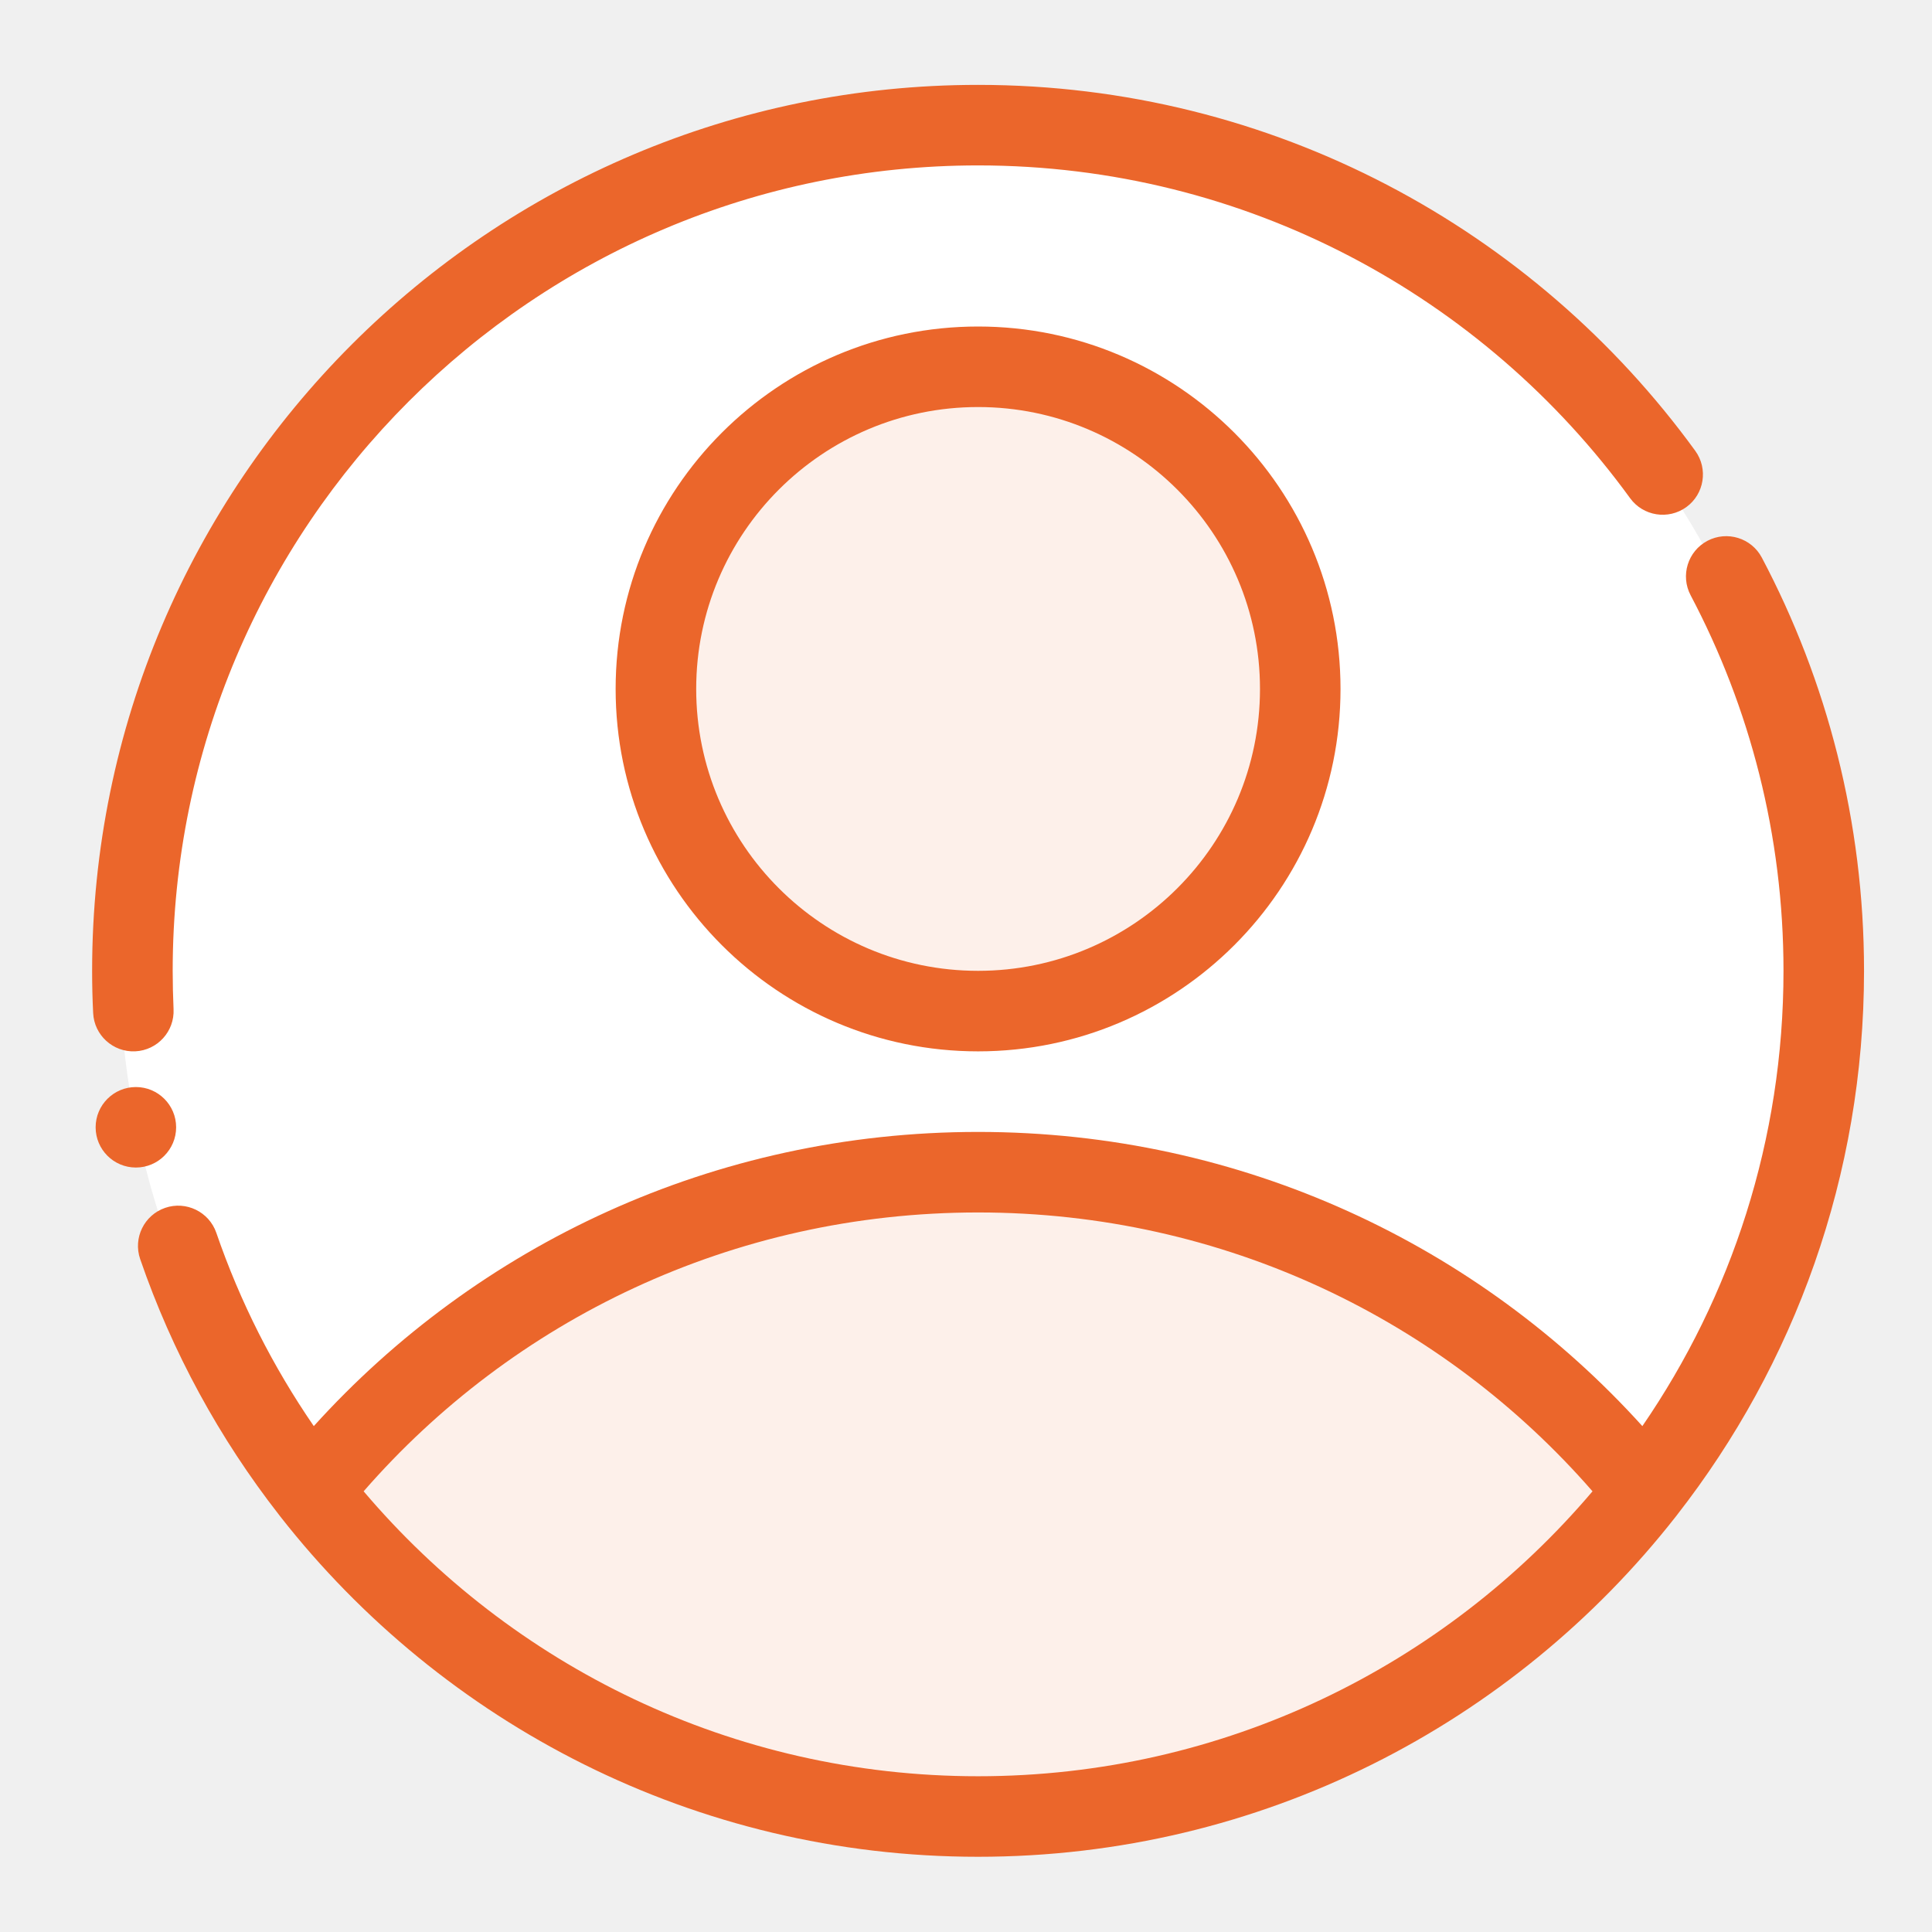
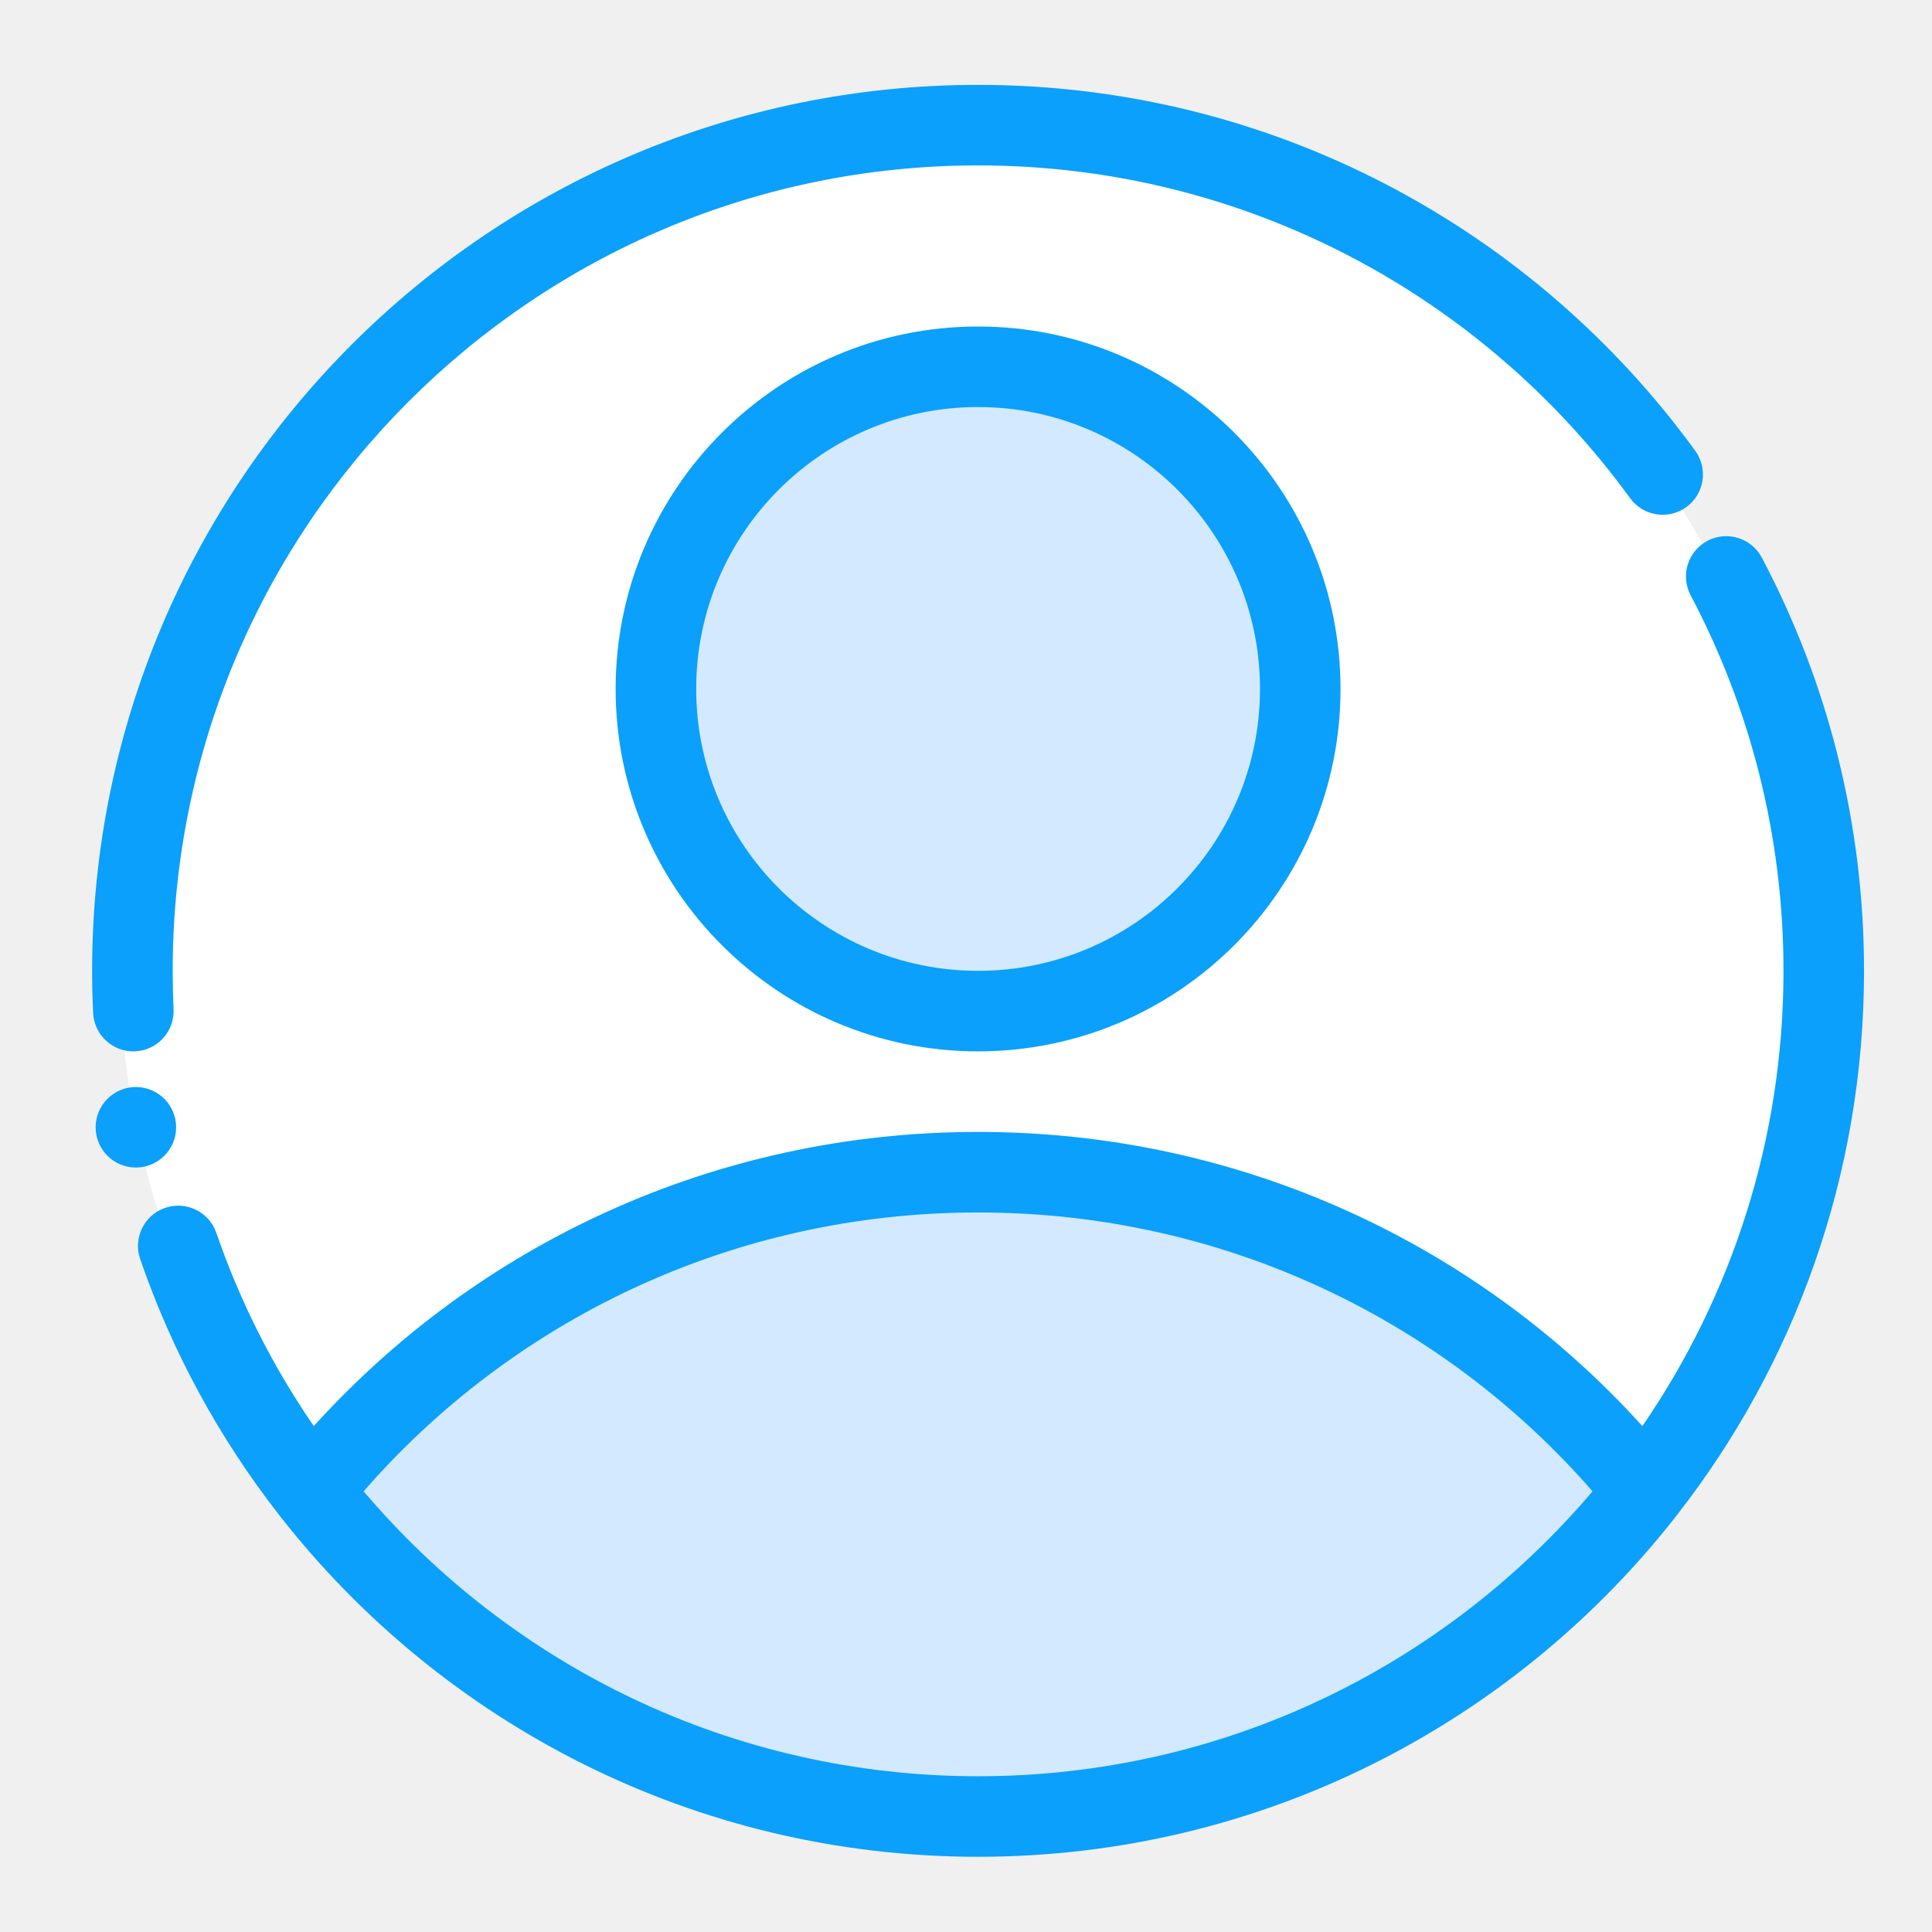
<svg xmlns="http://www.w3.org/2000/svg" width="60" height="60" viewBox="0 0 60 60" fill="none">
  <path d="M29.97 56.008C44.475 56.008 56.233 44.25 56.233 29.745C56.233 15.24 44.475 3.482 29.97 3.482C15.465 3.482 3.707 15.24 3.707 29.745C3.707 44.25 15.465 56.008 29.97 56.008Z" fill="white" />
-   <path d="M29.97 30.996C35.496 30.996 39.975 26.516 39.975 20.991C39.975 15.465 35.496 10.986 29.97 10.986C24.445 10.986 19.965 15.465 19.965 20.991C19.965 26.516 24.445 30.996 29.97 30.996Z" fill="#FDF0EA" />
-   <path fill-rule="evenodd" clip-rule="evenodd" d="M50.385 47.659C45.92 51.166 36.487 56.413 30.375 56.413C24.263 56.413 14.83 51.166 10.365 47.659C11.269 39.563 21.951 36.403 30.375 36.403C38.799 36.403 49.481 39.563 50.385 47.659Z" fill="#FDF0EA" />
-   <path d="M4.22 36.259C4.91 36.259 5.47 35.7 5.47 35.009C5.47 34.319 4.91 33.759 4.22 33.759C3.53 33.759 2.97 34.319 2.97 35.009C2.97 35.7 3.53 36.259 4.22 36.259Z" fill="#EB662B" />
-   <path fill-rule="evenodd" clip-rule="evenodd" d="M8.664 47.043C6.817 44.675 5.35 41.997 4.353 39.101C4.128 38.448 4.476 37.736 5.129 37.511C5.78 37.287 6.493 37.634 6.718 38.286C7.457 40.435 8.482 42.451 9.745 44.289C14.812 38.683 22.161 35.153 30.375 35.153C38.589 35.153 45.938 38.683 51.005 44.289C53.769 40.266 55.388 35.396 55.388 30.15C55.388 25.939 54.344 21.97 52.504 18.487C52.181 17.876 52.415 17.119 53.025 16.796C53.636 16.474 54.392 16.707 54.715 17.317C56.741 21.149 57.889 25.516 57.889 30.15C57.889 36.518 55.721 42.384 52.083 47.047C52.071 47.065 52.057 47.082 52.043 47.099C47.006 53.529 39.169 57.664 30.375 57.664C21.582 57.664 13.748 53.53 8.709 47.102C8.694 47.083 8.678 47.063 8.664 47.043ZM49.457 46.314C44.839 41.012 38.019 37.654 30.375 37.654C22.731 37.654 15.912 41.012 11.293 46.314C15.883 51.726 22.731 55.163 30.375 55.163C38.019 55.163 44.867 51.726 49.457 46.314ZM5.39 31.342C5.423 32.031 4.89 32.617 4.2 32.65C3.51 32.682 2.924 32.148 2.893 31.459C2.871 31.025 2.861 30.589 2.861 30.15C2.861 14.965 15.19 2.636 30.375 2.636C39.528 2.636 47.645 7.116 52.648 14.001C53.053 14.56 52.929 15.343 52.371 15.748C51.812 16.153 51.029 16.029 50.624 15.471C46.075 9.211 38.698 5.137 30.375 5.137C16.571 5.137 5.363 16.346 5.363 30.15C5.363 30.549 5.373 30.947 5.39 31.342ZM30.375 10.14C36.587 10.14 41.631 15.184 41.631 21.396C41.631 27.608 36.587 32.651 30.375 32.651C24.163 32.651 19.119 27.608 19.119 21.396C19.119 15.184 24.163 10.14 30.375 10.14ZM30.375 12.641C25.544 12.641 21.621 16.564 21.621 21.396C21.621 26.227 25.544 30.15 30.375 30.15C35.206 30.15 39.13 26.227 39.13 21.396C39.13 16.564 35.206 12.641 30.375 12.641Z" fill="#EB662B" />
+   <path d="M29.97 30.996C35.496 30.996 39.975 26.516 39.975 20.991C39.975 15.465 35.496 10.986 29.97 10.986C24.445 10.986 19.965 15.465 19.965 20.991C19.965 26.516 24.445 30.996 29.97 30.996Z" fill="#d3e9ff" />
+   <path fill-rule="evenodd" clip-rule="evenodd" d="M50.385 47.659C45.92 51.166 36.487 56.413 30.375 56.413C24.263 56.413 14.83 51.166 10.365 47.659C11.269 39.563 21.951 36.403 30.375 36.403C38.799 36.403 49.481 39.563 50.385 47.659Z" fill="#d3e9ff" />
+   <path d="M4.22 36.259C4.91 36.259 5.47 35.7 5.47 35.009C5.47 34.319 4.91 33.759 4.22 33.759C3.53 33.759 2.97 34.319 2.97 35.009C2.97 35.7 3.53 36.259 4.22 36.259Z" fill="#0aa0fc" />
+   <path fill-rule="evenodd" clip-rule="evenodd" d="M8.664 47.043C6.817 44.675 5.35 41.997 4.353 39.101C4.128 38.448 4.476 37.736 5.129 37.511C5.78 37.287 6.493 37.634 6.718 38.286C7.457 40.435 8.482 42.451 9.745 44.289C14.812 38.683 22.161 35.153 30.375 35.153C38.589 35.153 45.938 38.683 51.005 44.289C53.769 40.266 55.388 35.396 55.388 30.15C55.388 25.939 54.344 21.97 52.504 18.487C52.181 17.876 52.415 17.119 53.025 16.796C53.636 16.474 54.392 16.707 54.715 17.317C56.741 21.149 57.889 25.516 57.889 30.15C57.889 36.518 55.721 42.384 52.083 47.047C52.071 47.065 52.057 47.082 52.043 47.099C47.006 53.529 39.169 57.664 30.375 57.664C21.582 57.664 13.748 53.53 8.709 47.102C8.694 47.083 8.678 47.063 8.664 47.043ZM49.457 46.314C44.839 41.012 38.019 37.654 30.375 37.654C22.731 37.654 15.912 41.012 11.293 46.314C15.883 51.726 22.731 55.163 30.375 55.163C38.019 55.163 44.867 51.726 49.457 46.314ZM5.39 31.342C5.423 32.031 4.89 32.617 4.2 32.65C3.51 32.682 2.924 32.148 2.893 31.459C2.871 31.025 2.861 30.589 2.861 30.15C2.861 14.965 15.19 2.636 30.375 2.636C39.528 2.636 47.645 7.116 52.648 14.001C53.053 14.56 52.929 15.343 52.371 15.748C51.812 16.153 51.029 16.029 50.624 15.471C46.075 9.211 38.698 5.137 30.375 5.137C16.571 5.137 5.363 16.346 5.363 30.15C5.363 30.549 5.373 30.947 5.39 31.342ZM30.375 10.14C36.587 10.14 41.631 15.184 41.631 21.396C41.631 27.608 36.587 32.651 30.375 32.651C24.163 32.651 19.119 27.608 19.119 21.396C19.119 15.184 24.163 10.14 30.375 10.14ZM30.375 12.641C25.544 12.641 21.621 16.564 21.621 21.396C21.621 26.227 25.544 30.15 30.375 30.15C35.206 30.15 39.13 26.227 39.13 21.396C39.13 16.564 35.206 12.641 30.375 12.641Z" fill="#0aa0fc" />
</svg>
